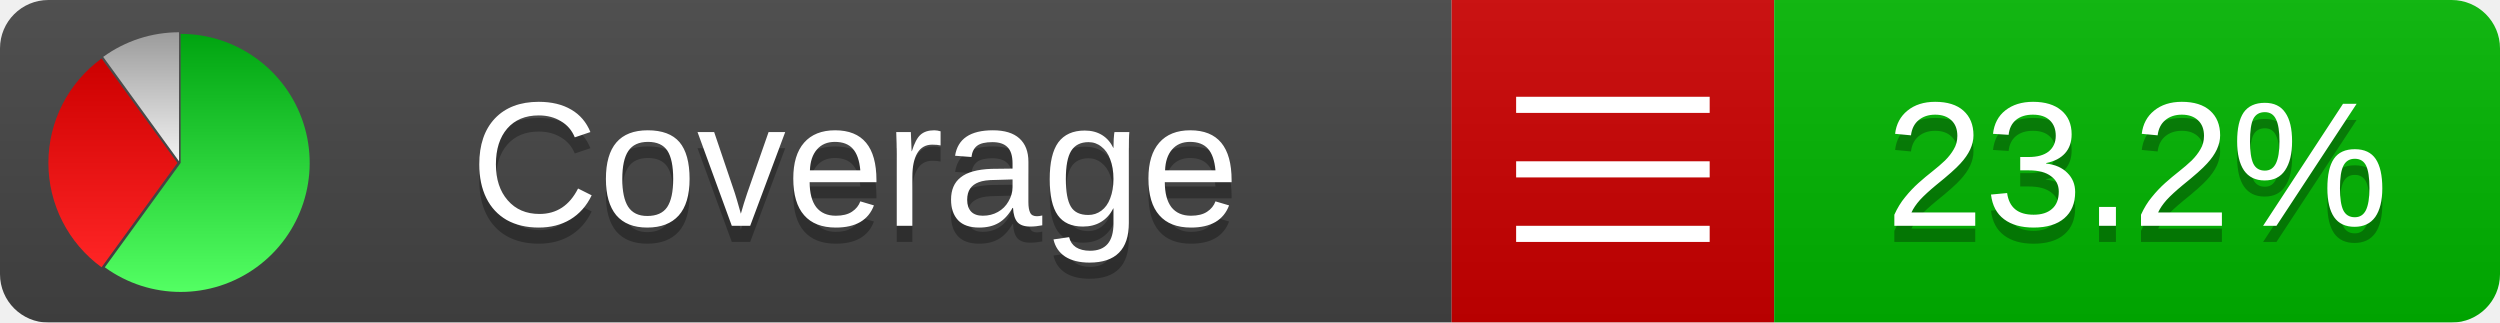
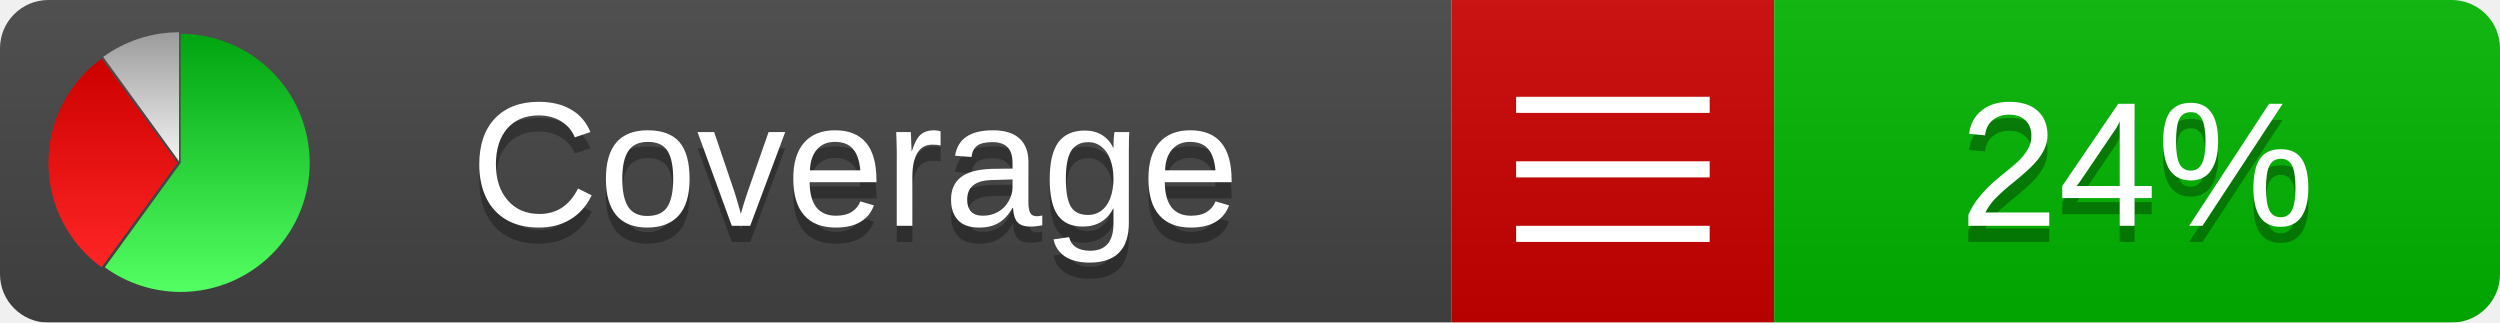
<svg xmlns="http://www.w3.org/2000/svg" xmlns:xlink="http://www.w3.org/1999/xlink" width="155" height="20">
  <style type="text/css">
          
            @keyframes fadeout {
              0 % { visibility: visible; opacity: 1; }
              40% { visibility: visible; opacity: 1; }
              50% { visibility: hidden; opacity: 0; }
              90% { visibility: hidden; opacity: 0; }
              100% { visibility: visible; opacity: 1; }
            }
            @keyframes fadein {
              0% { visibility: hidden; opacity: 0; }
              40% { visibility: hidden; opacity: 0; }
              50% { visibility: visible; opacity: 1; }
              90% { visibility: visible; opacity: 1; }
              100% { visibility: hidden; opacity: 0; }
            }
            .linecoverage {
                animation-duration: 10s;
                animation-name: fadeout;
                animation-iteration-count: infinite;
            }
            .branchcoverage {
                animation-duration: 10s;
                animation-name: fadein;
                animation-iteration-count: infinite;
            }
          
    </style>
  <defs>
    <linearGradient id="gradient" x2="0" y2="100%">
      <stop offset="0" stop-color="#bbb" stop-opacity=".1" />
      <stop offset="1" stop-opacity=".1" />
    </linearGradient>
    <linearGradient id="green" x2="0" y2="100%">
      <stop offset="0" stop-color="#00A410" />
      <stop offset="1" stop-color="#53FF63" />
    </linearGradient>
    <linearGradient id="red" x2="0" y2="100%">
      <stop offset="0" stop-color="#C00" />
      <stop offset="1" stop-color="#FF2525" />
    </linearGradient>
    <linearGradient id="gray" x2="0" y2="100%">
      <stop offset="0" stop-color="#9B9B9B" />
      <stop offset="1" stop-color="#F3F3F3" />
    </linearGradient>
    <mask id="mask">
      <rect width="155" height="20" rx="3" fill="#fff" />
    </mask>
    <g id="icon">
      <path style="fill:url(#green);" d="M205,202.5 l0,-200 a200,200 0 1,1 -117.558,361.803 z" />
      <path style="fill:url(#red);" d="M200,202.5 l-117.558,161.803 a200,200 0 0,1 0,-323.607 z" />
      <path style="fill:url(#gray);" d="M202.5,200 l-117.558,-161.803 a200,200 0 0,1 117.558,-38.196 z" />
    </g>
  </defs>
  <g mask="url(#mask)">
    <rect x="0" y="0" width="90" height="20" fill="#444" />
    <rect x="90" y="0" width="20" height="20" fill="#c00" />
    <rect x="110" y="0" width="45" height="20" fill="#00B600" />
    <rect x="0" y="0" width="155" height="20" fill="url(#gradient)" />
  </g>
  <g>
    <path class="" stroke="#fff" d="M94 6.5 h12 M94 10.5 h12 M94 14.5 h12" />
  </g>
  <g fill="#fff" text-anchor="middle" font-family="Verdana,Arial,Geneva,sans-serif" font-size="11">
    <a xlink:href="https://github.com/danielpalme/ReportGenerator" target="_top">
      <use xlink:href="#icon" transform="translate(3,2) scale(.04)" />
    </a>
    <text x="53" y="15" fill="#010101" fill-opacity=".3">Coverage</text>
    <text x="53" y="14" fill="#fff">Coverage</text>
-     <text class="" x="132.5" y="15" fill="#010101" fill-opacity=".3">23.2%</text>
-     <text class="" x="132.5" y="14">23.2%</text>
+     <text class="" x="132.5" y="15" fill="#010101" fill-opacity=".3">24%</text>
+     <text class="" x="132.5" y="14">24%</text>
  </g>
  <g>
    <rect class="" x="90" y="0" width="65" height="20" fill-opacity="0" />
  </g>
</svg>
